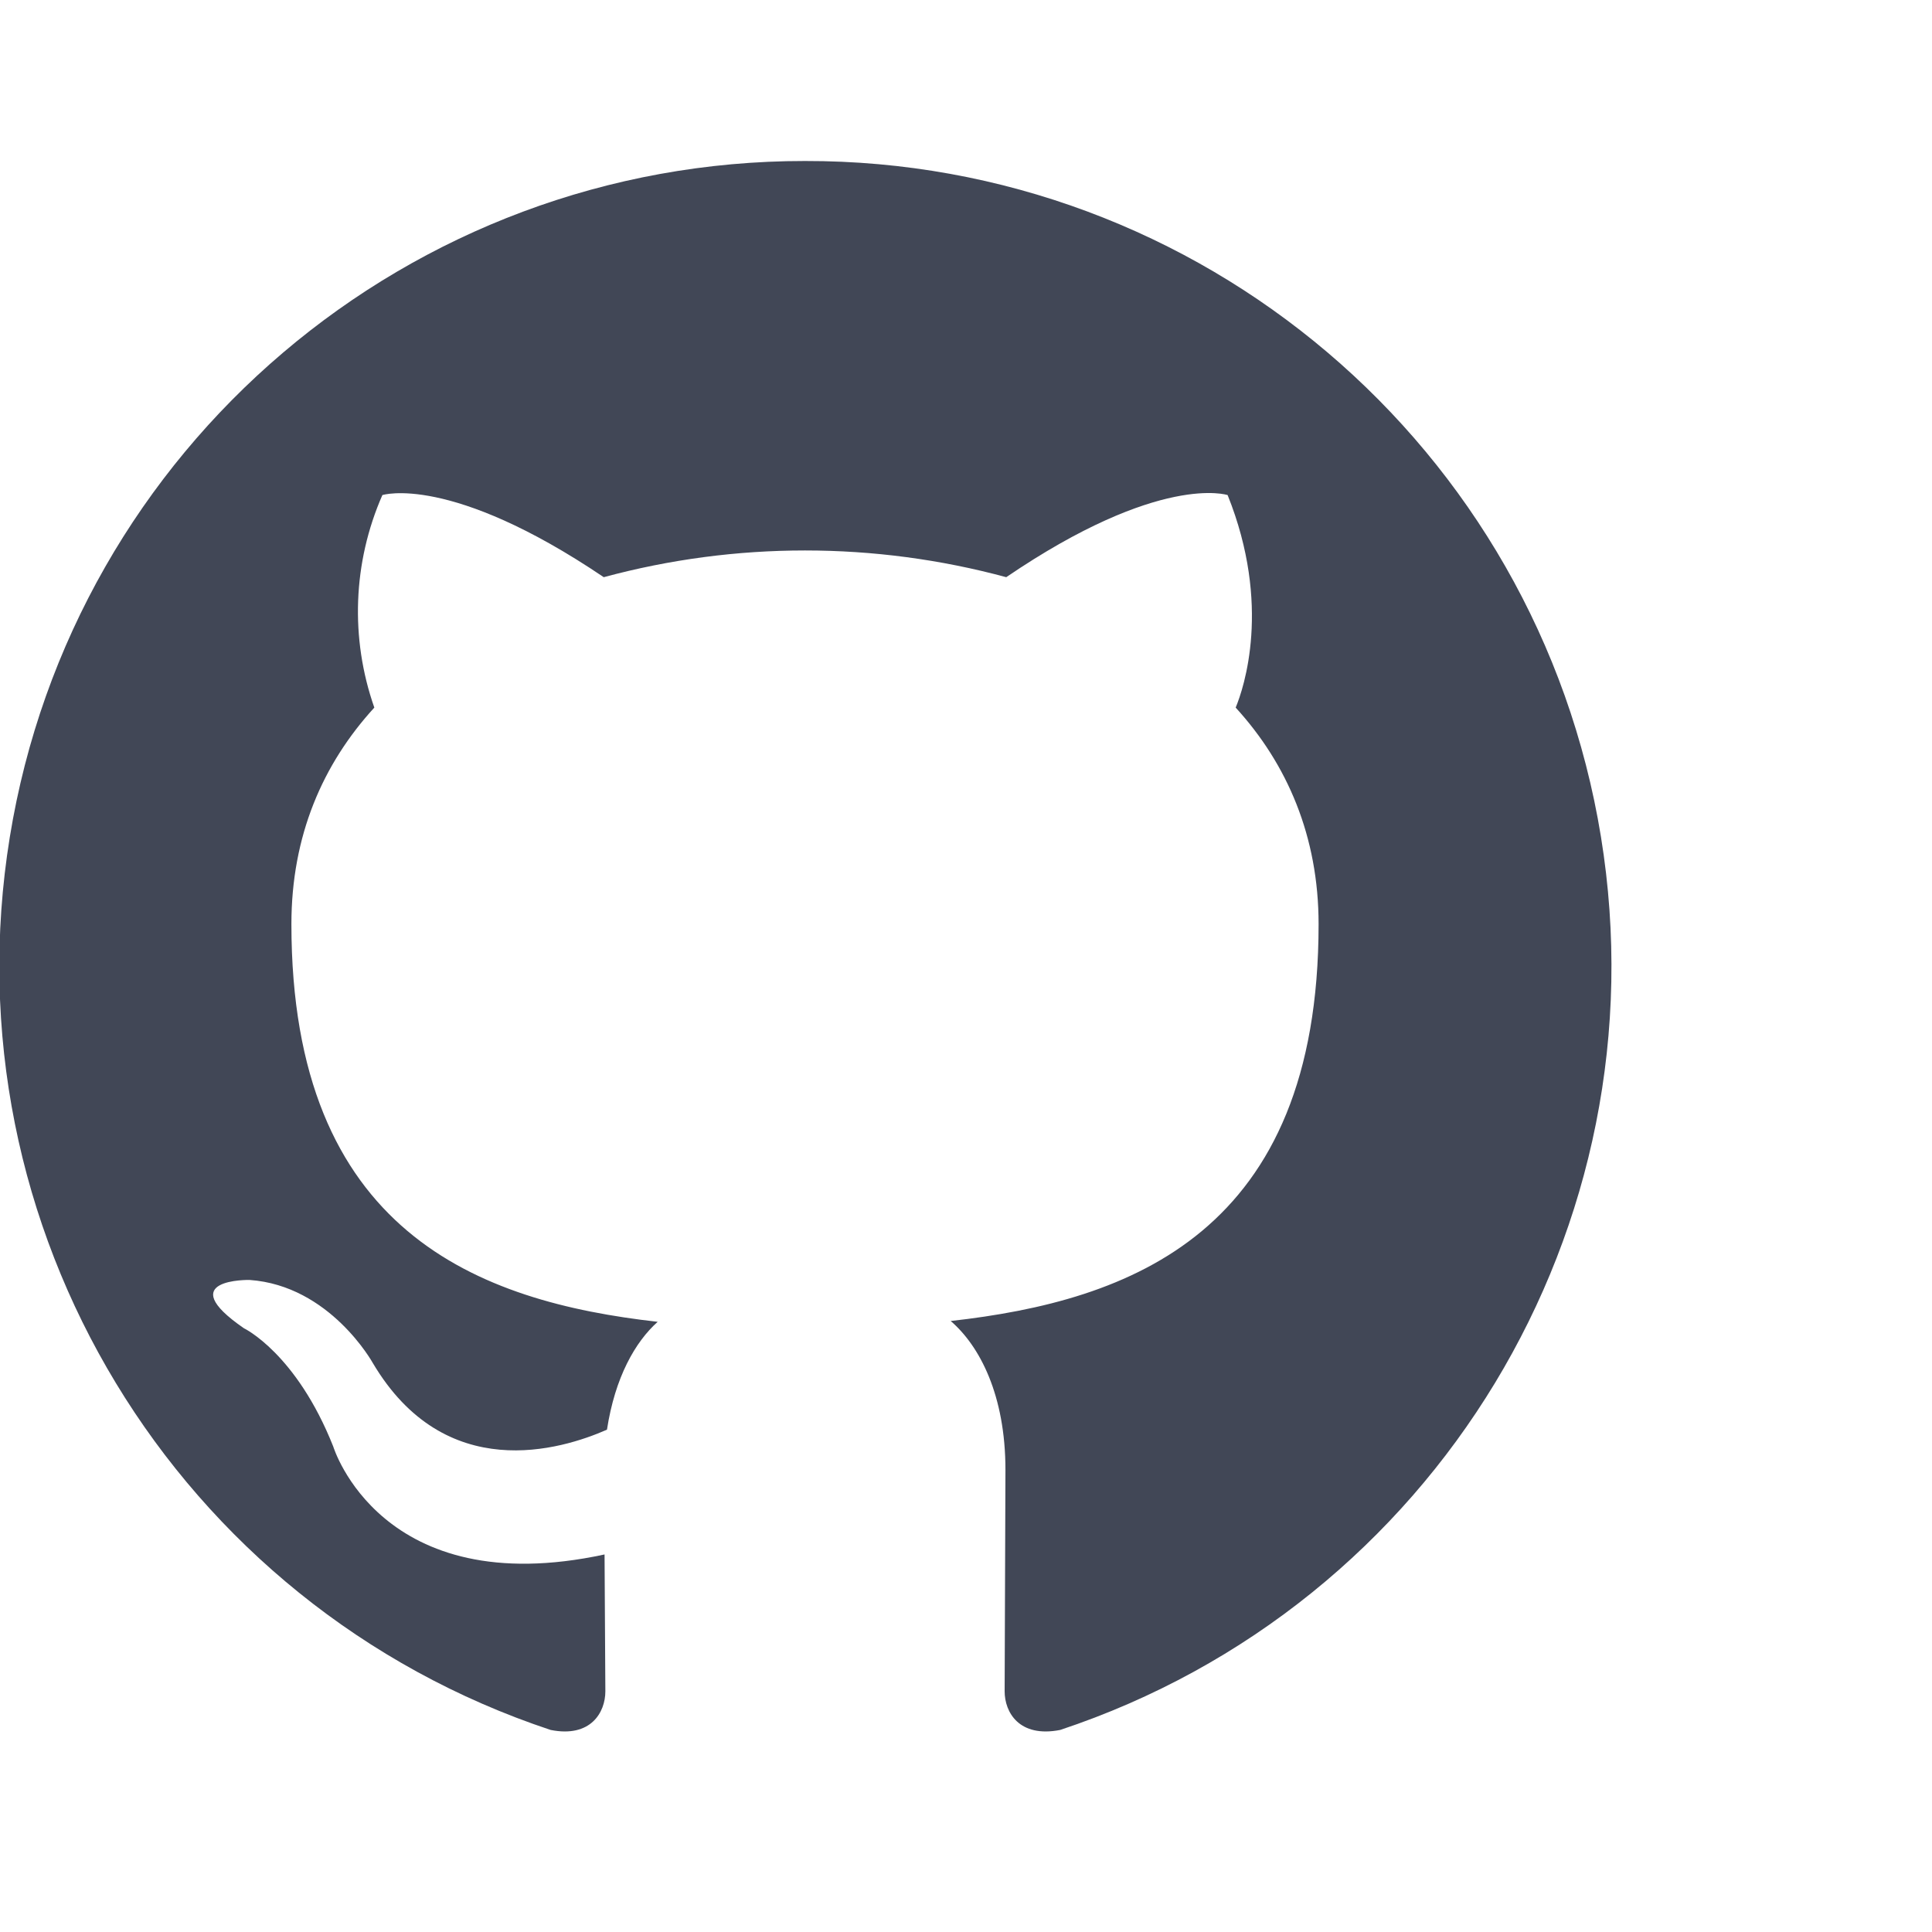
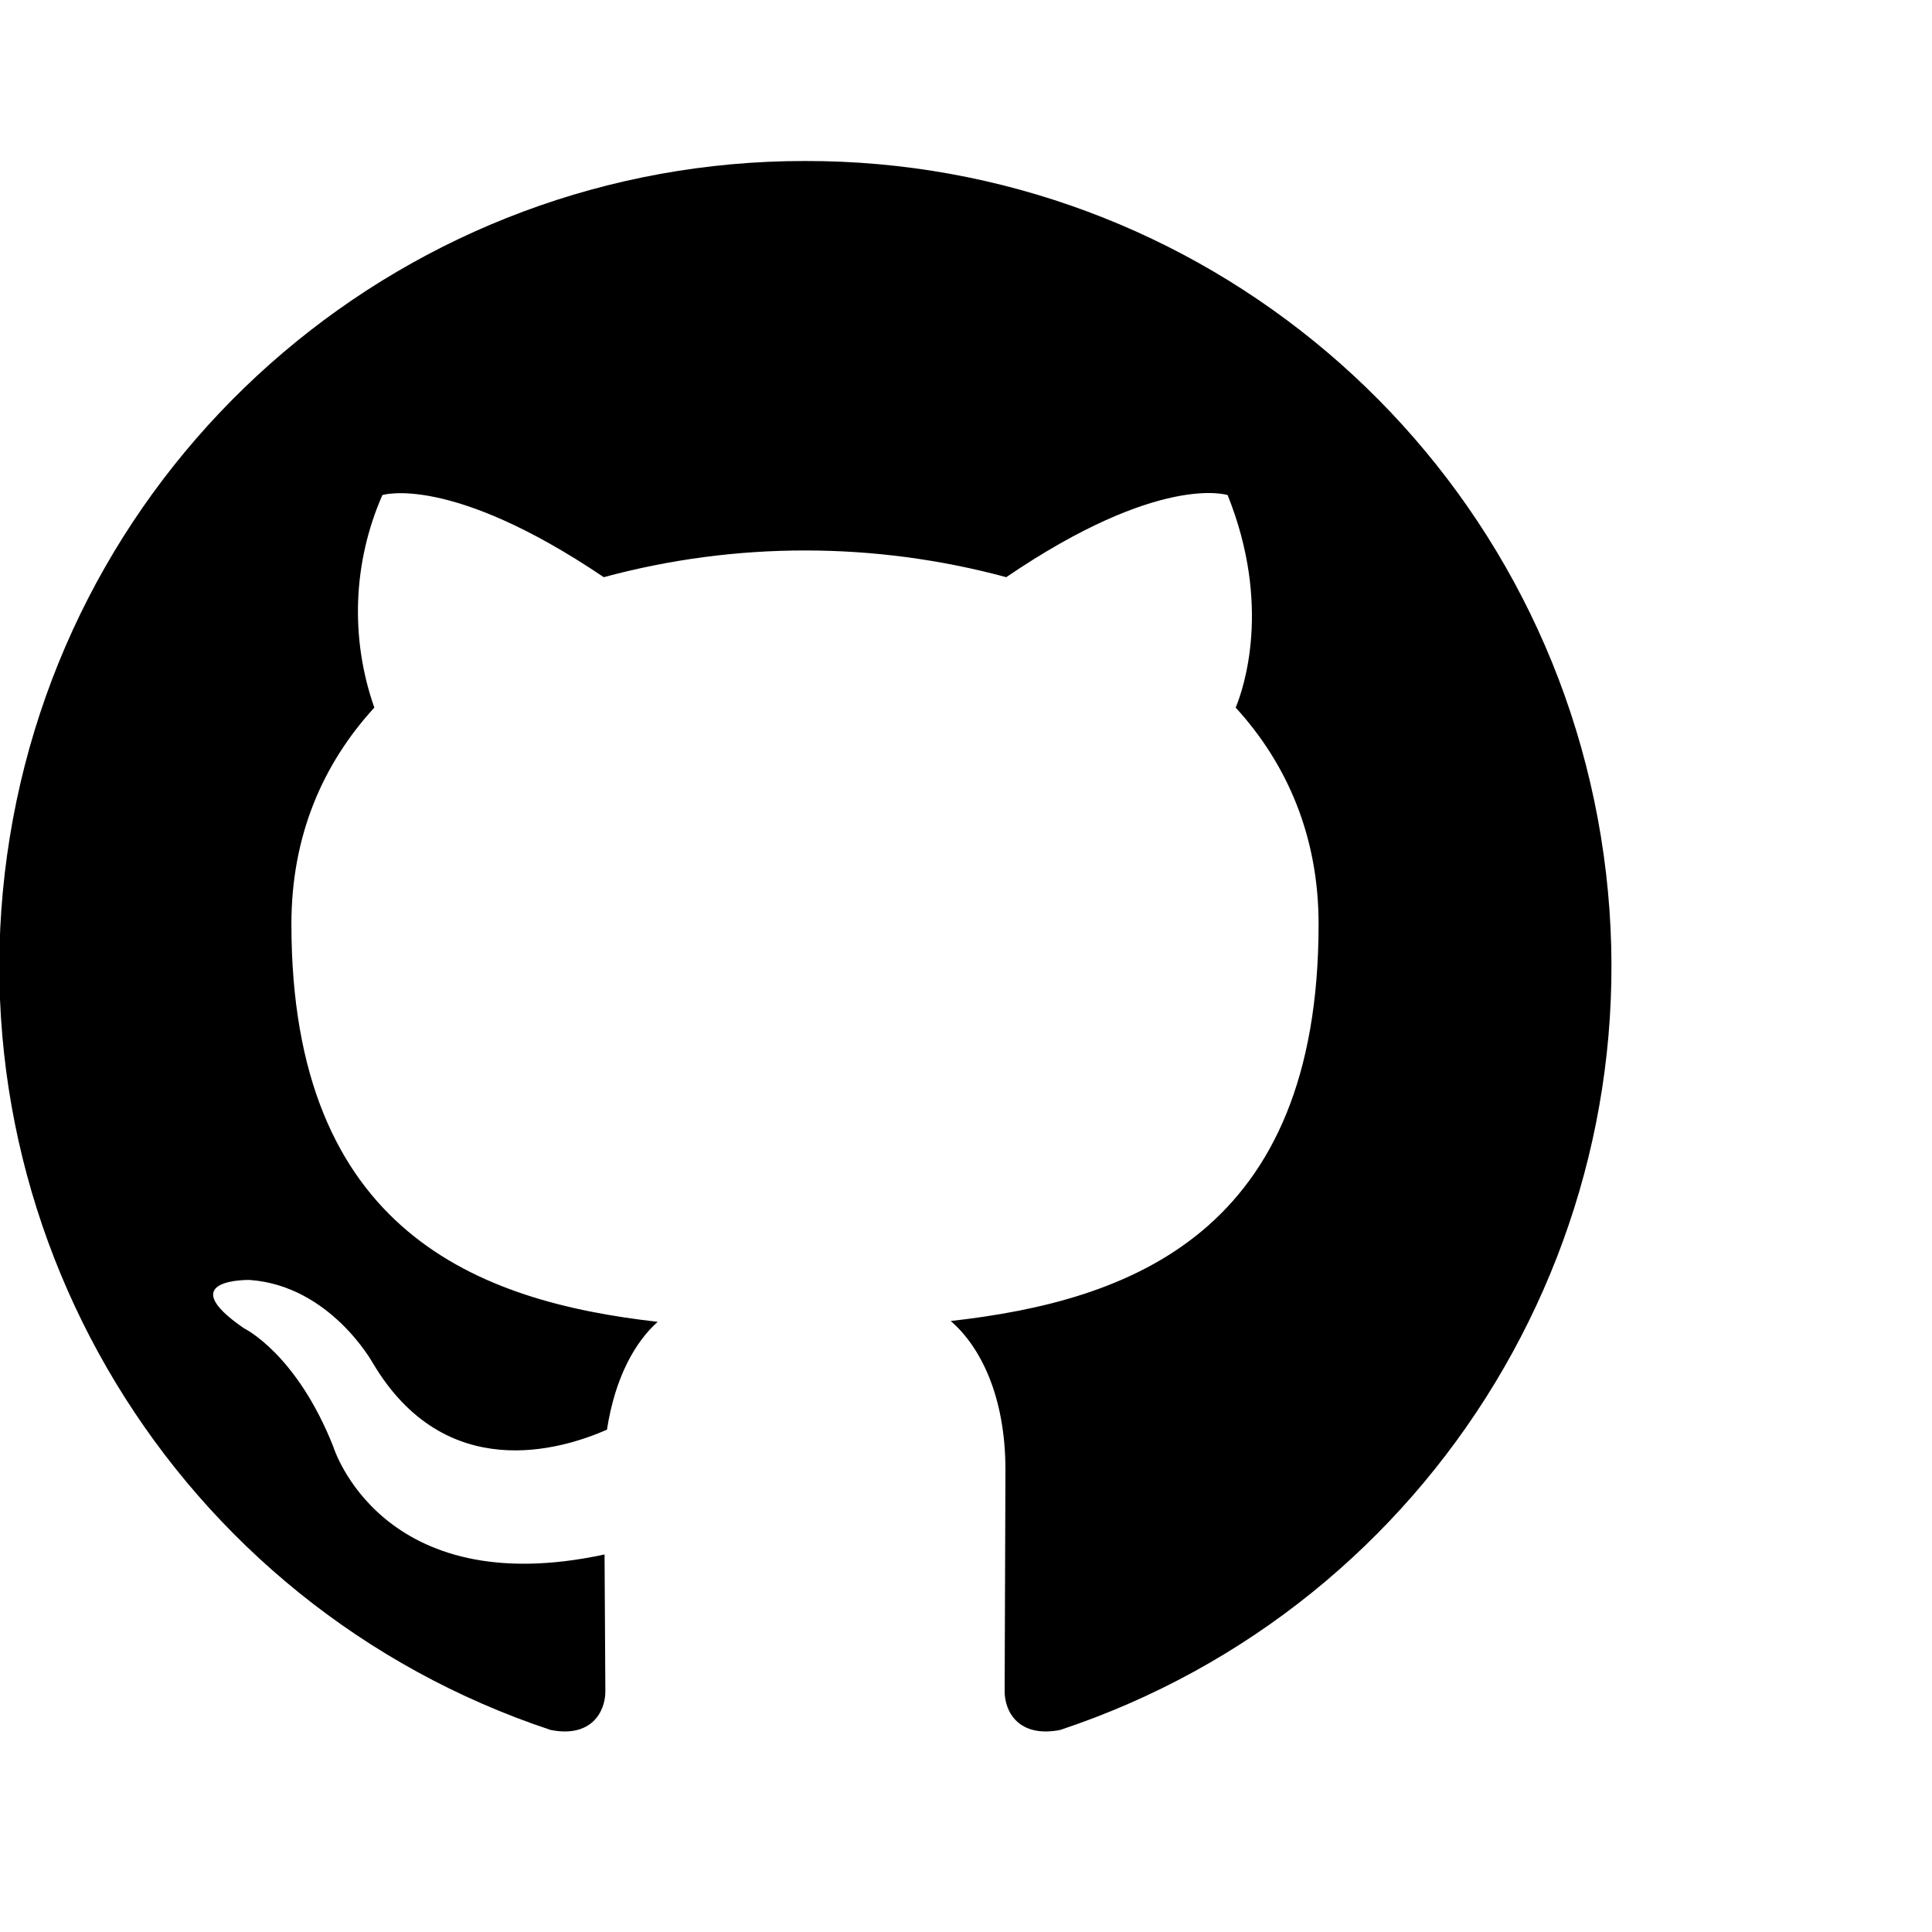
- <svg xmlns="http://www.w3.org/2000/svg" width="1.33em" height="1.33em" viewBox="0 -2 24 24" fill="#414756">
+ <svg xmlns="http://www.w3.org/2000/svg" width="1.33em" height="1.33em" viewBox="0 -2 24 24" fill="currentColor">
  <path d="M10 0a10 10 0 0 0-3.16 19.49c.5.1.68-.22.68-.48l-.01-1.7c-2.78.6-3.37-1.34-3.37-1.34-.46-1.16-1.11-1.47-1.11-1.47-.9-.62.07-.6.07-.6 1 .07 1.53 1.03 1.53 1.03.9 1.52 2.34 1.08 2.91.83.1-.65.35-1.09.63-1.34-2.22-.25-4.55-1.11-4.55-4.94 0-1.1.39-1.99 1.03-2.69a3.6 3.6 0 0 1 .1-2.64s.84-.27 2.75 1.02a9.58 9.58 0 0 1 5 0c1.91-1.3 2.75-1.02 2.75-1.02.55 1.37.2 2.4.1 2.64.64.7 1.03 1.6 1.03 2.69 0 3.84-2.34 4.68-4.57 4.93.36.31.68.92.68 1.85l-.01 2.75c0 .26.18.58.69.48A10 10 0 0 0 10 0" />
</svg>
